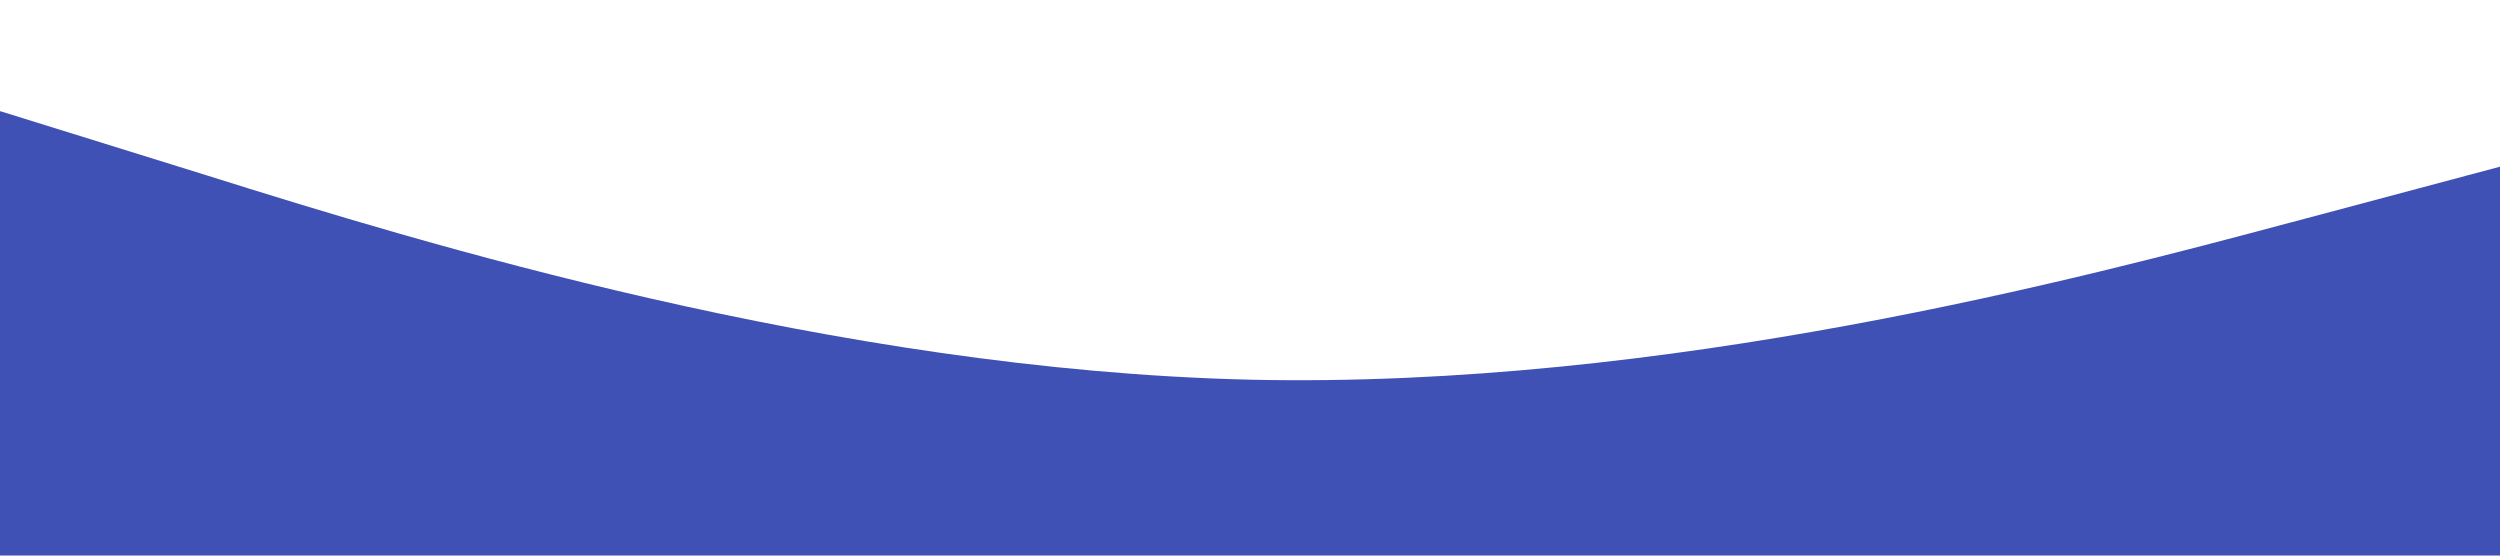
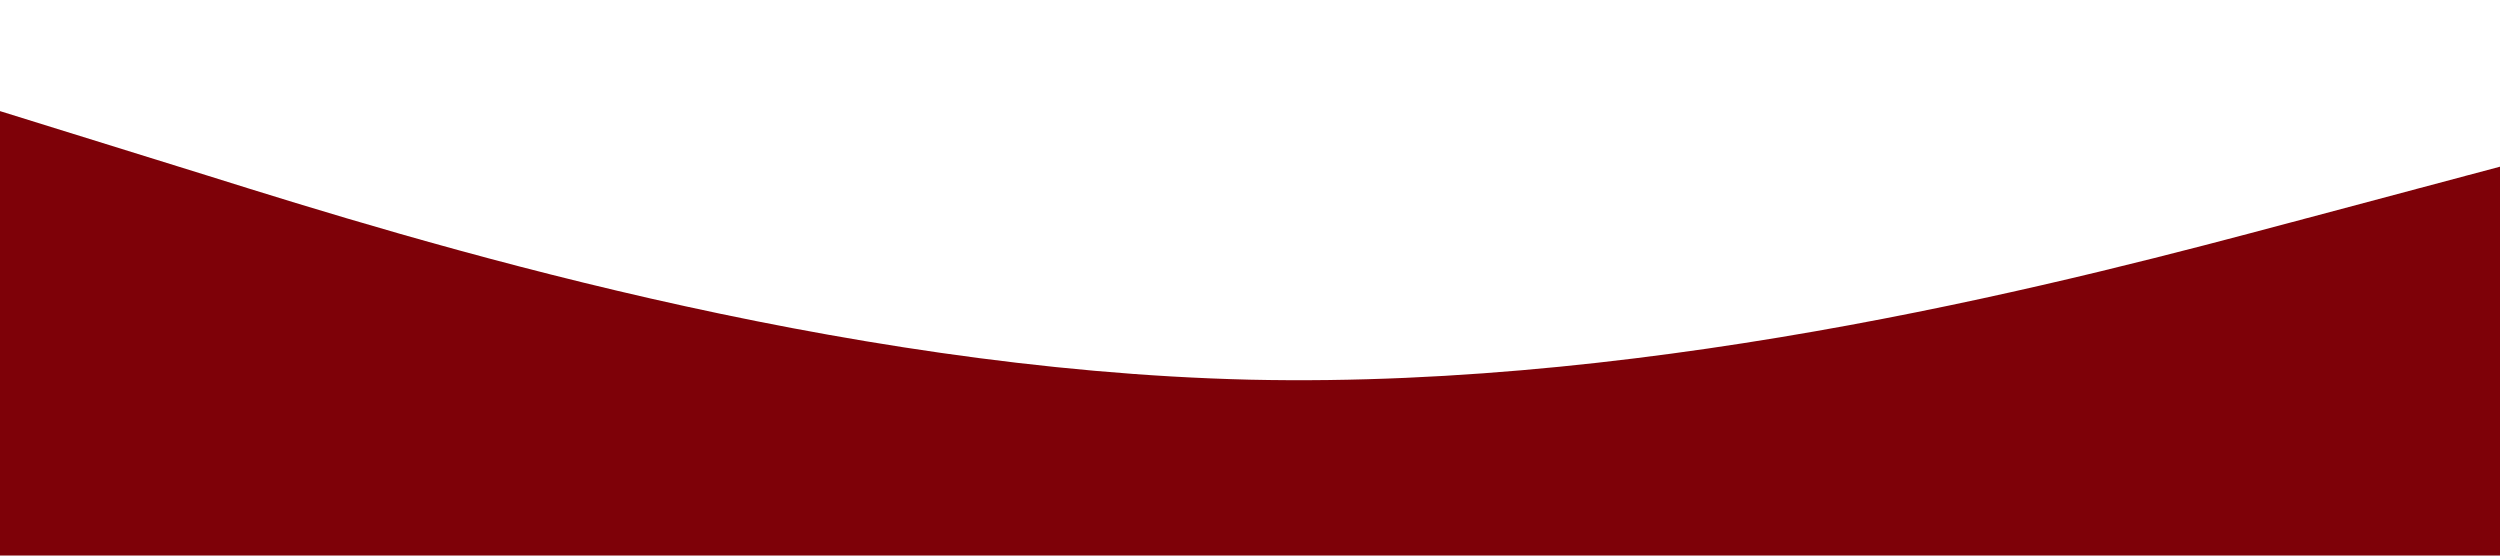
<svg xmlns="http://www.w3.org/2000/svg" viewBox="0 0 1440 320">
-   <path fill="#3F51B5" fill-opacity="1" d="M0,64L120,101.3C240,139,480,213,720,218.7C960,224,1200,160,1320,128L1440,96L1440,320L1320,320C1200,320,960,320,720,320C480,320,240,320,120,320L0,320Z" />
+   <path fill="#7e0108" fill-opacity="1" d="M0,64L120,101.3C240,139,480,213,720,218.7C960,224,1200,160,1320,128L1440,96L1440,320L1320,320C1200,320,960,320,720,320C480,320,240,320,120,320L0,320Z" />
</svg>
